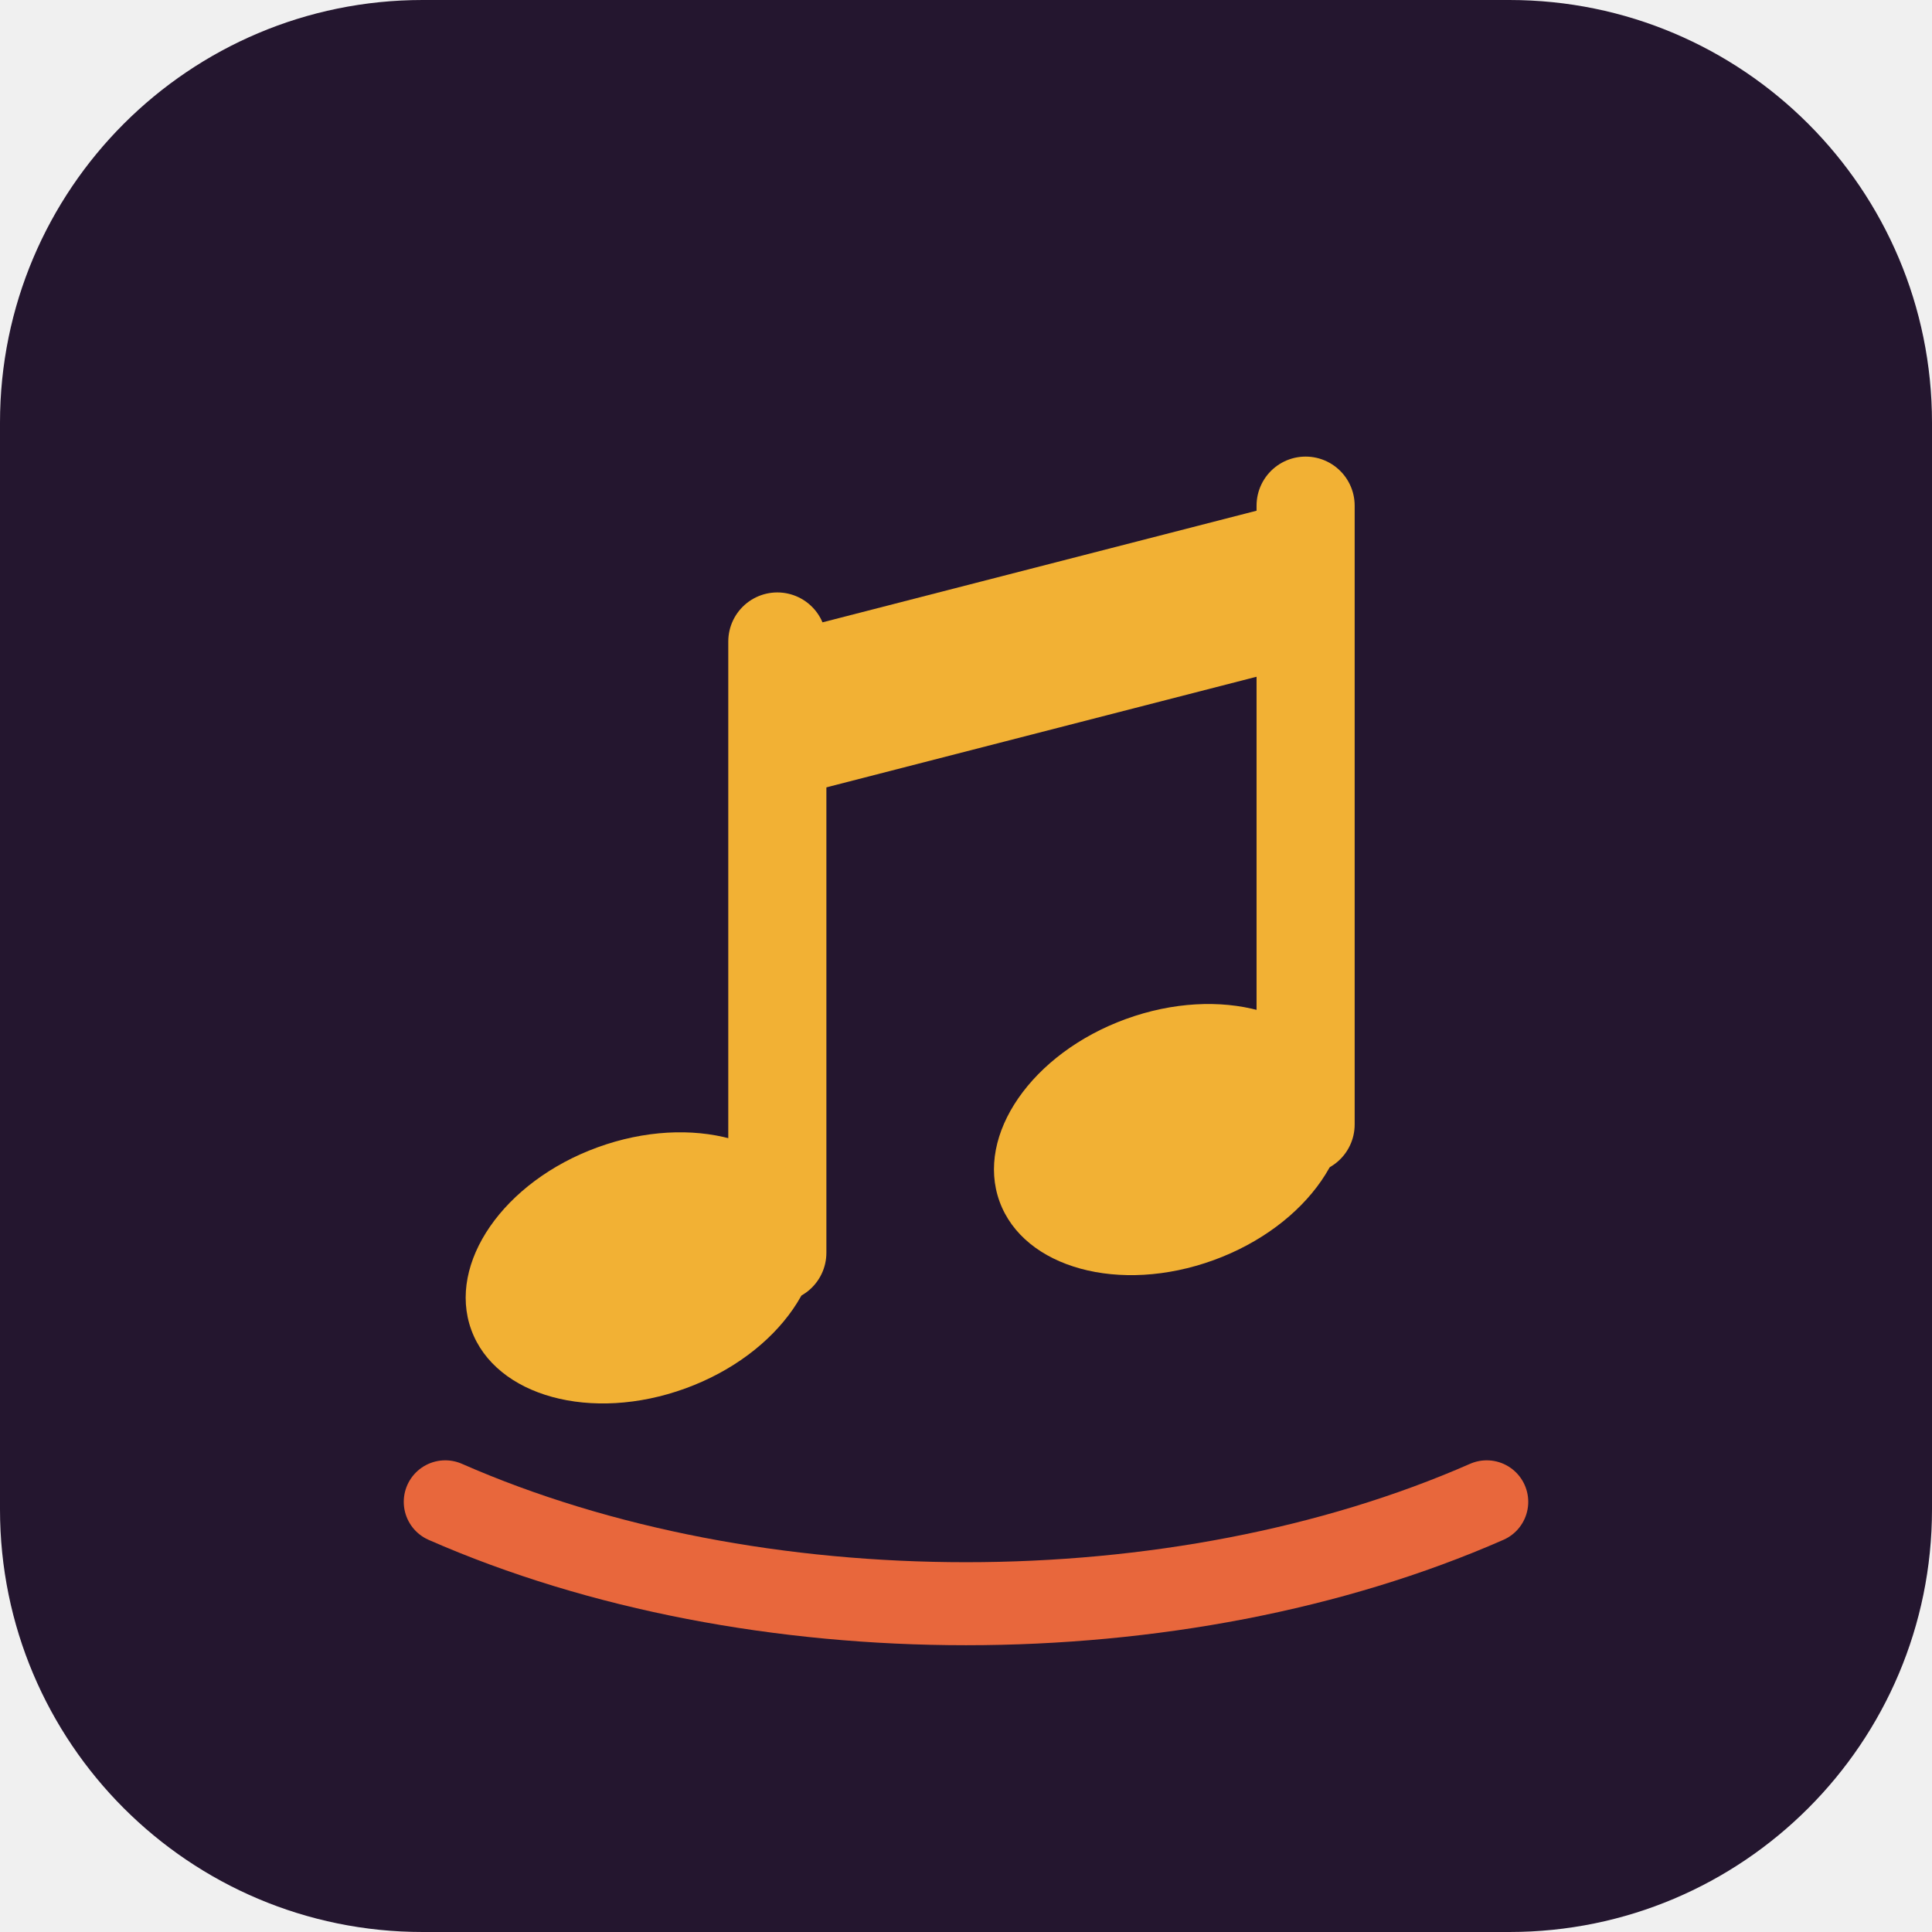
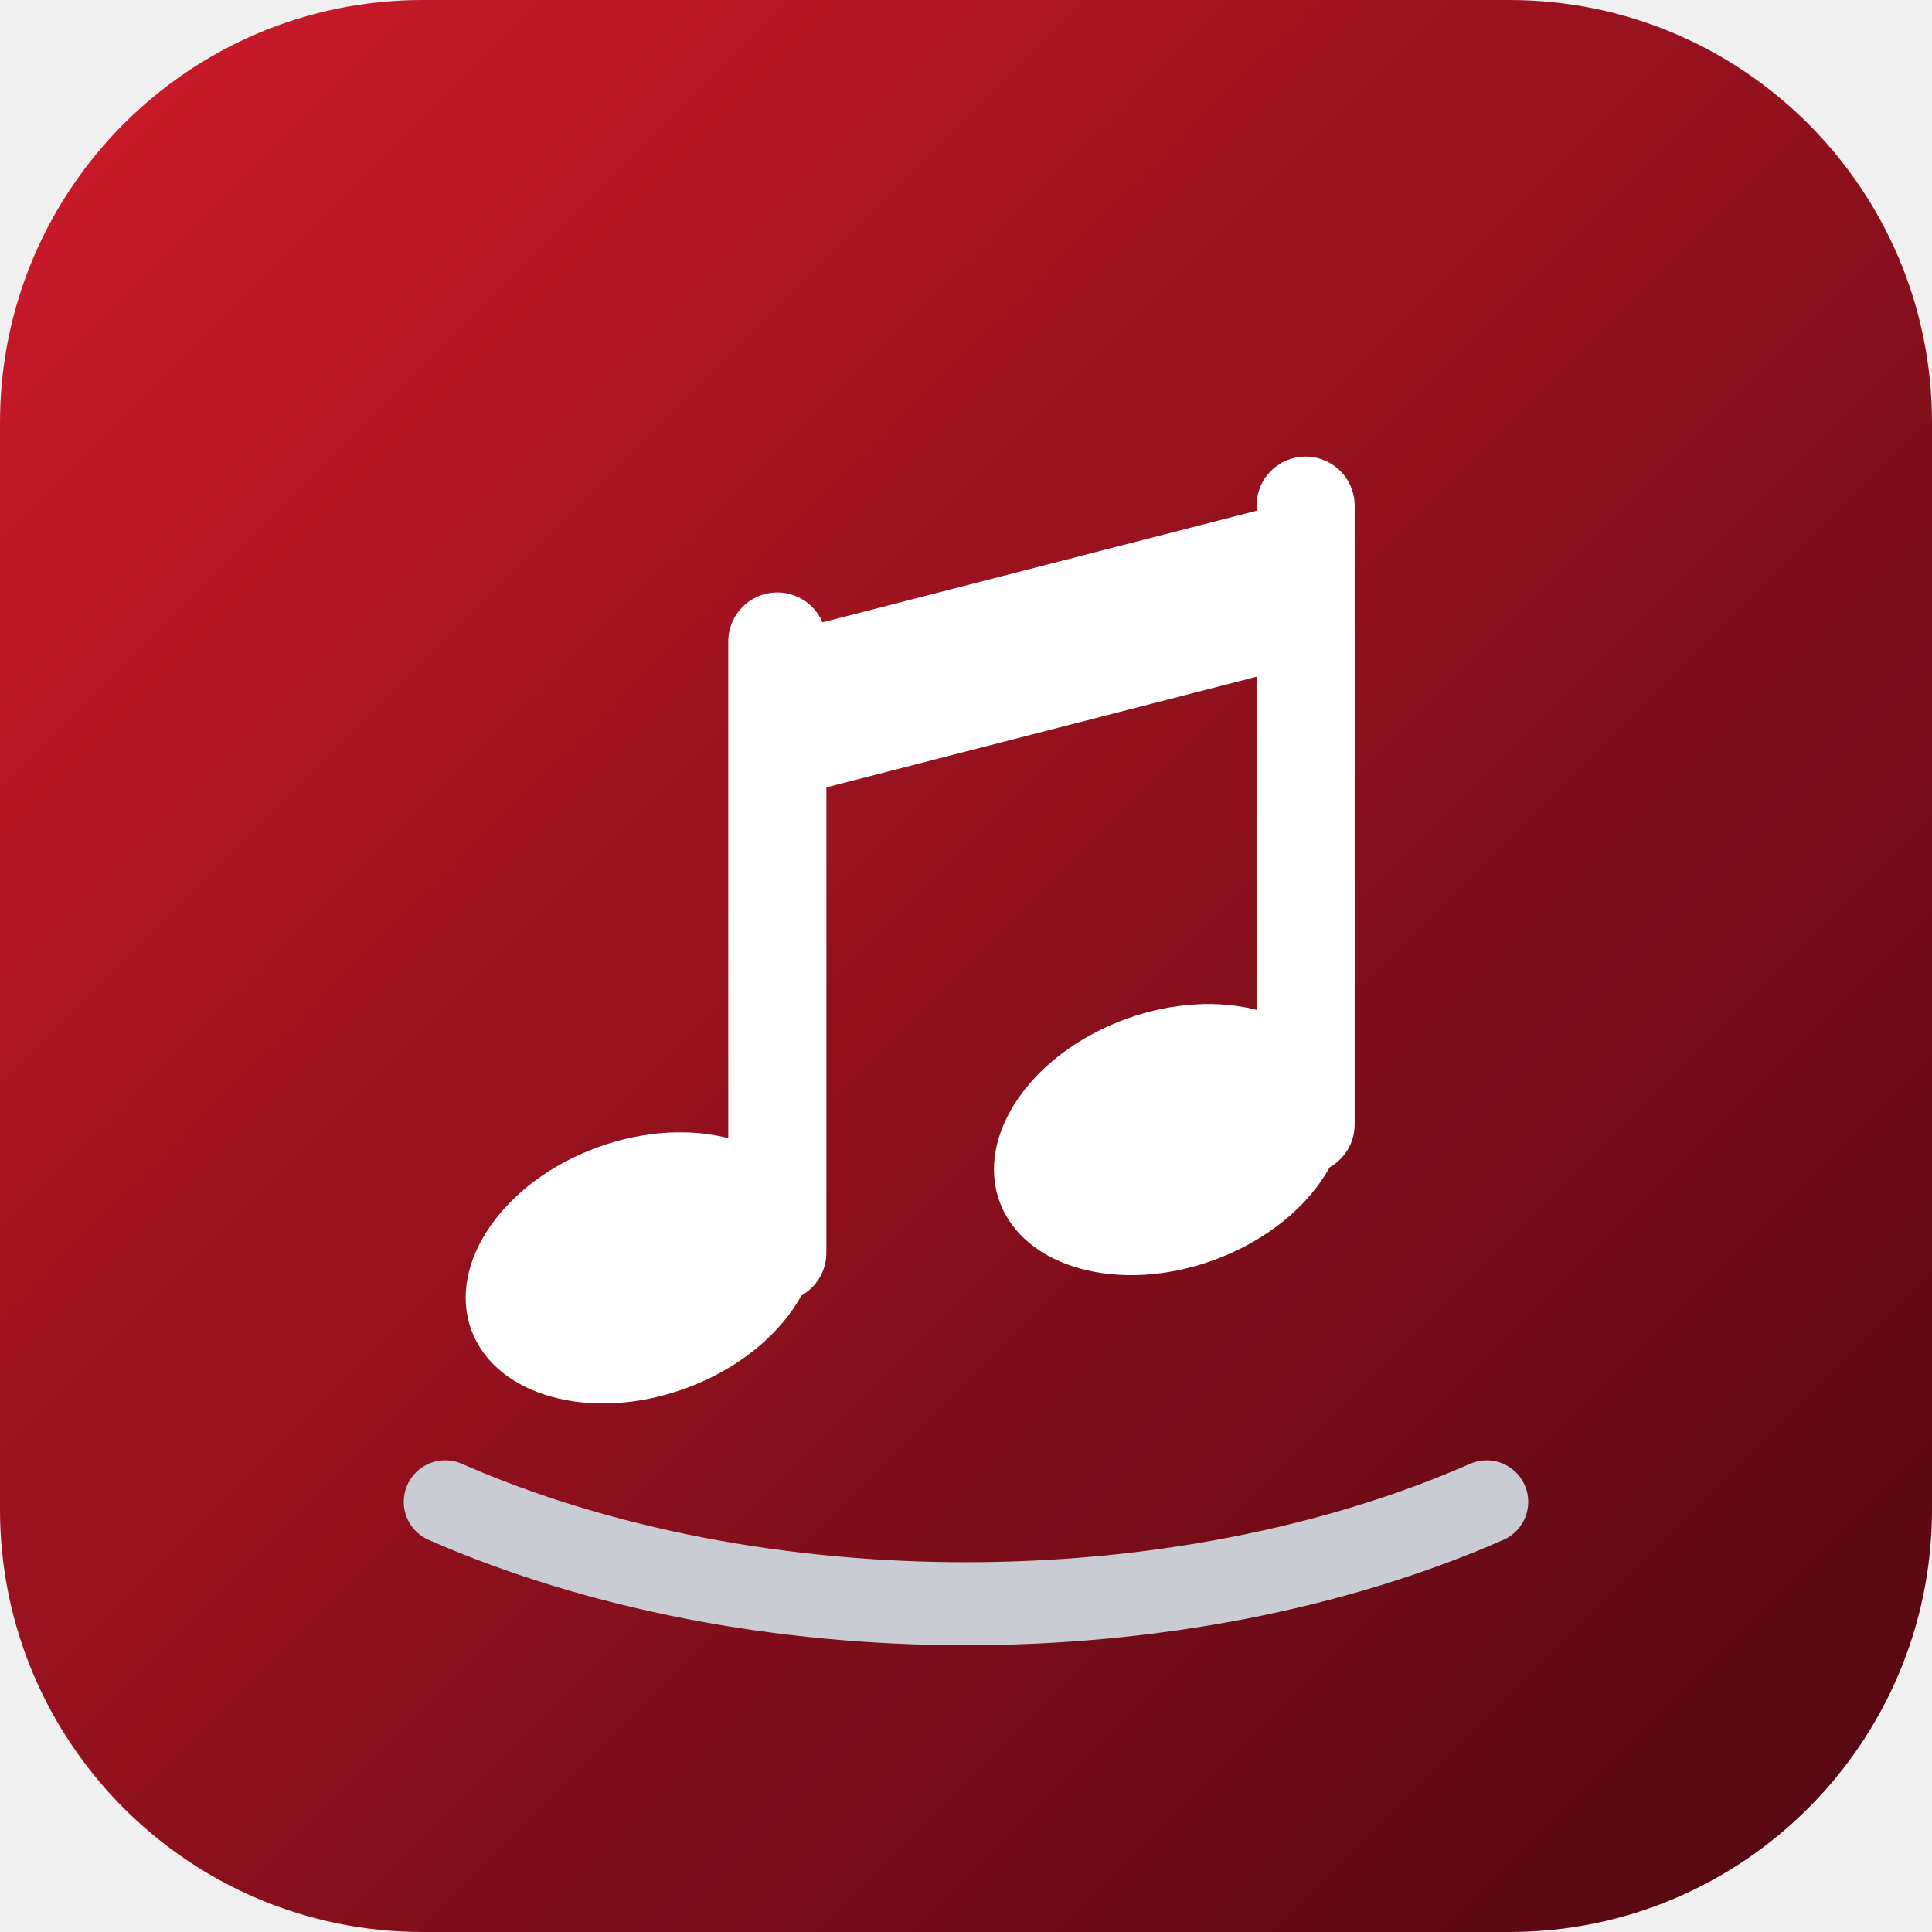
- <svg xmlns="http://www.w3.org/2000/svg" viewBox="0 0 512 512" role="img" aria-label="Community dance logo">
-   <rect width="512" height="512" rx="112" fill="#24162f" />
-   <path d="M206 168 L346 132 L346 176 L206 212 Z" fill="#f2b134" />
-   <path d="M206 170 V332 M346 134 V298" stroke="#f2b134" stroke-width="26" stroke-linecap="round" />
-   <ellipse cx="170" cy="336" rx="48" ry="34" transform="rotate(-20 170 336)" fill="#f2b134" />
-   <ellipse cx="310" cy="302" rx="48" ry="34" transform="rotate(-20 310 302)" fill="#f2b134" />
-   <path d="M118 398 C 200 434, 312 434, 394 398" fill="none" stroke="#e8673c" stroke-width="22" stroke-linecap="round" />
+ <svg xmlns="http://www.w3.org/2000/svg" viewBox="0 0 512 512" role="img" aria-label="Long Island Dance Events logo">
+   <defs>
+     <linearGradient id="g" x1="0" y1="0" x2="1" y2="1">
+       <stop offset="0" stop-color="#d01a2a" />
+       <stop offset="1" stop-color="#4f0710" />
+     </linearGradient>
+   </defs>
+   <rect width="512" height="512" rx="112" fill="url(#g)" />
+   <path d="M206 168 L346 132 L346 176 L206 212 Z" fill="#ffffff" />
+   <path d="M206 170 V332 M346 134 V298" stroke="#ffffff" stroke-width="26" stroke-linecap="round" />
+   <ellipse cx="170" cy="336" rx="48" ry="34" transform="rotate(-20 170 336)" fill="#ffffff" />
+   <ellipse cx="310" cy="302" rx="48" ry="34" transform="rotate(-20 310 302)" fill="#ffffff" />
+   <path d="M118 398 C 200 434, 312 434, 394 398" fill="none" stroke="#c9ccd3" stroke-width="22" stroke-linecap="round" />
</svg>
